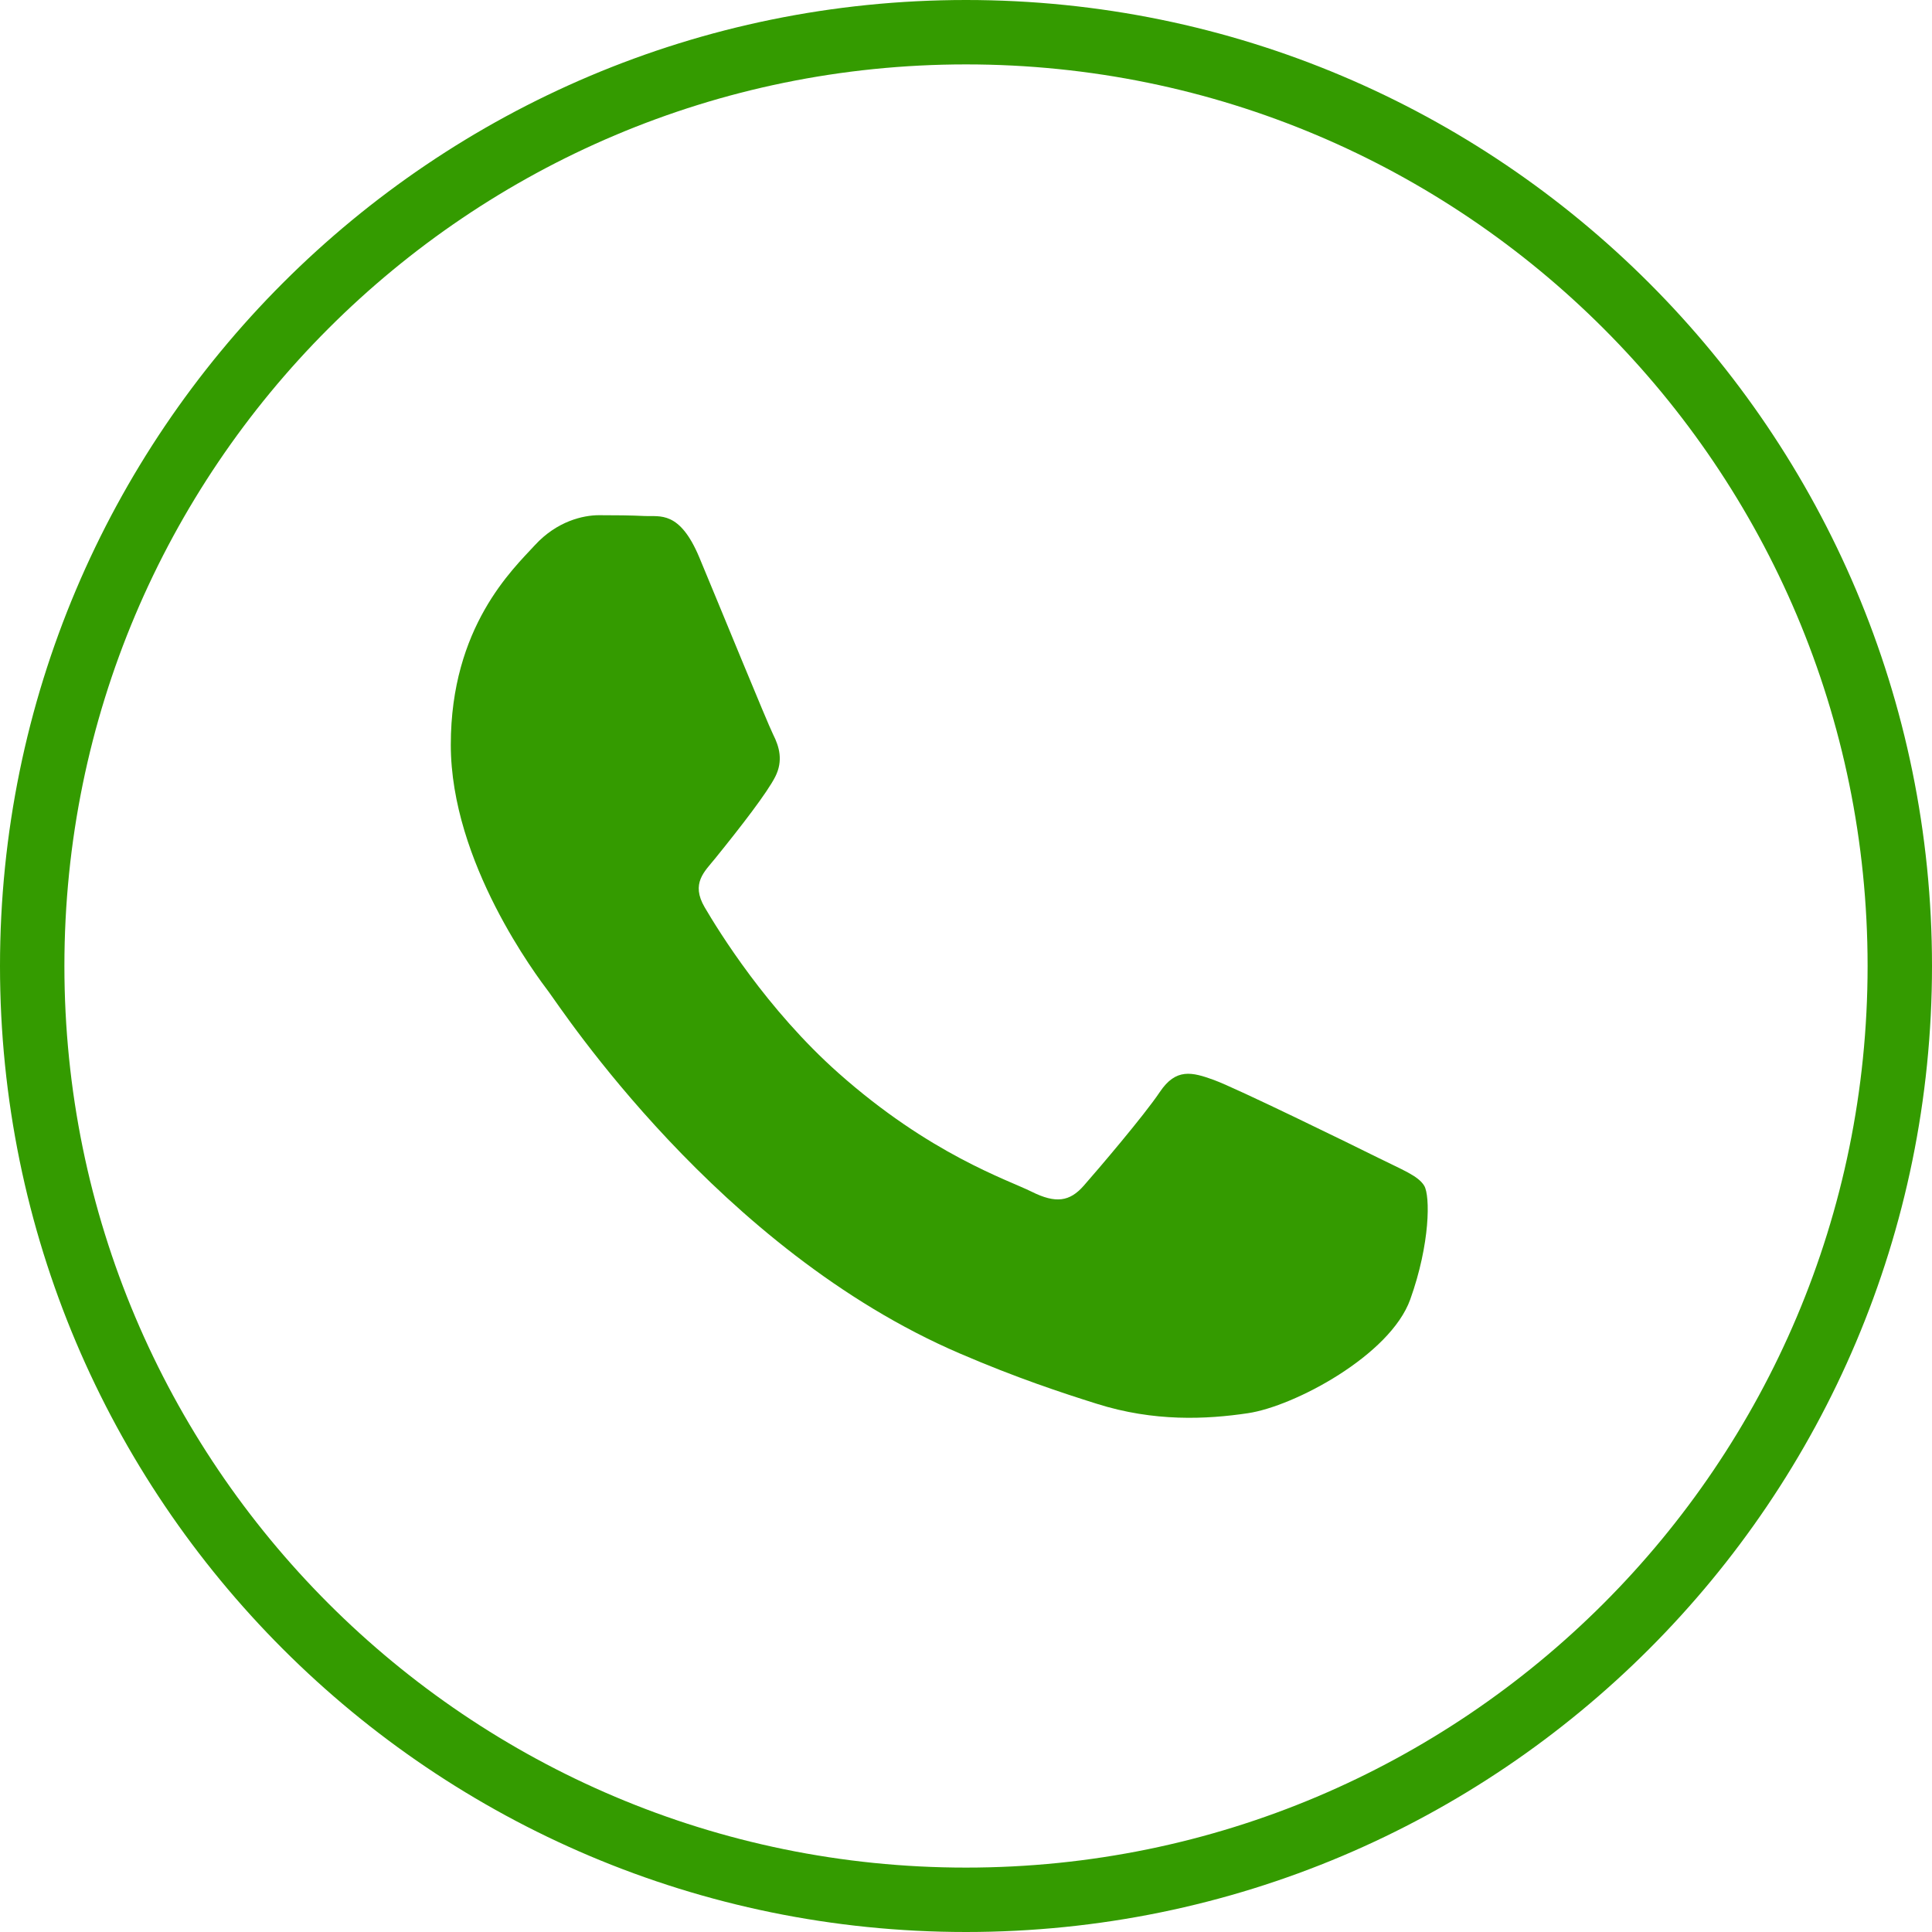
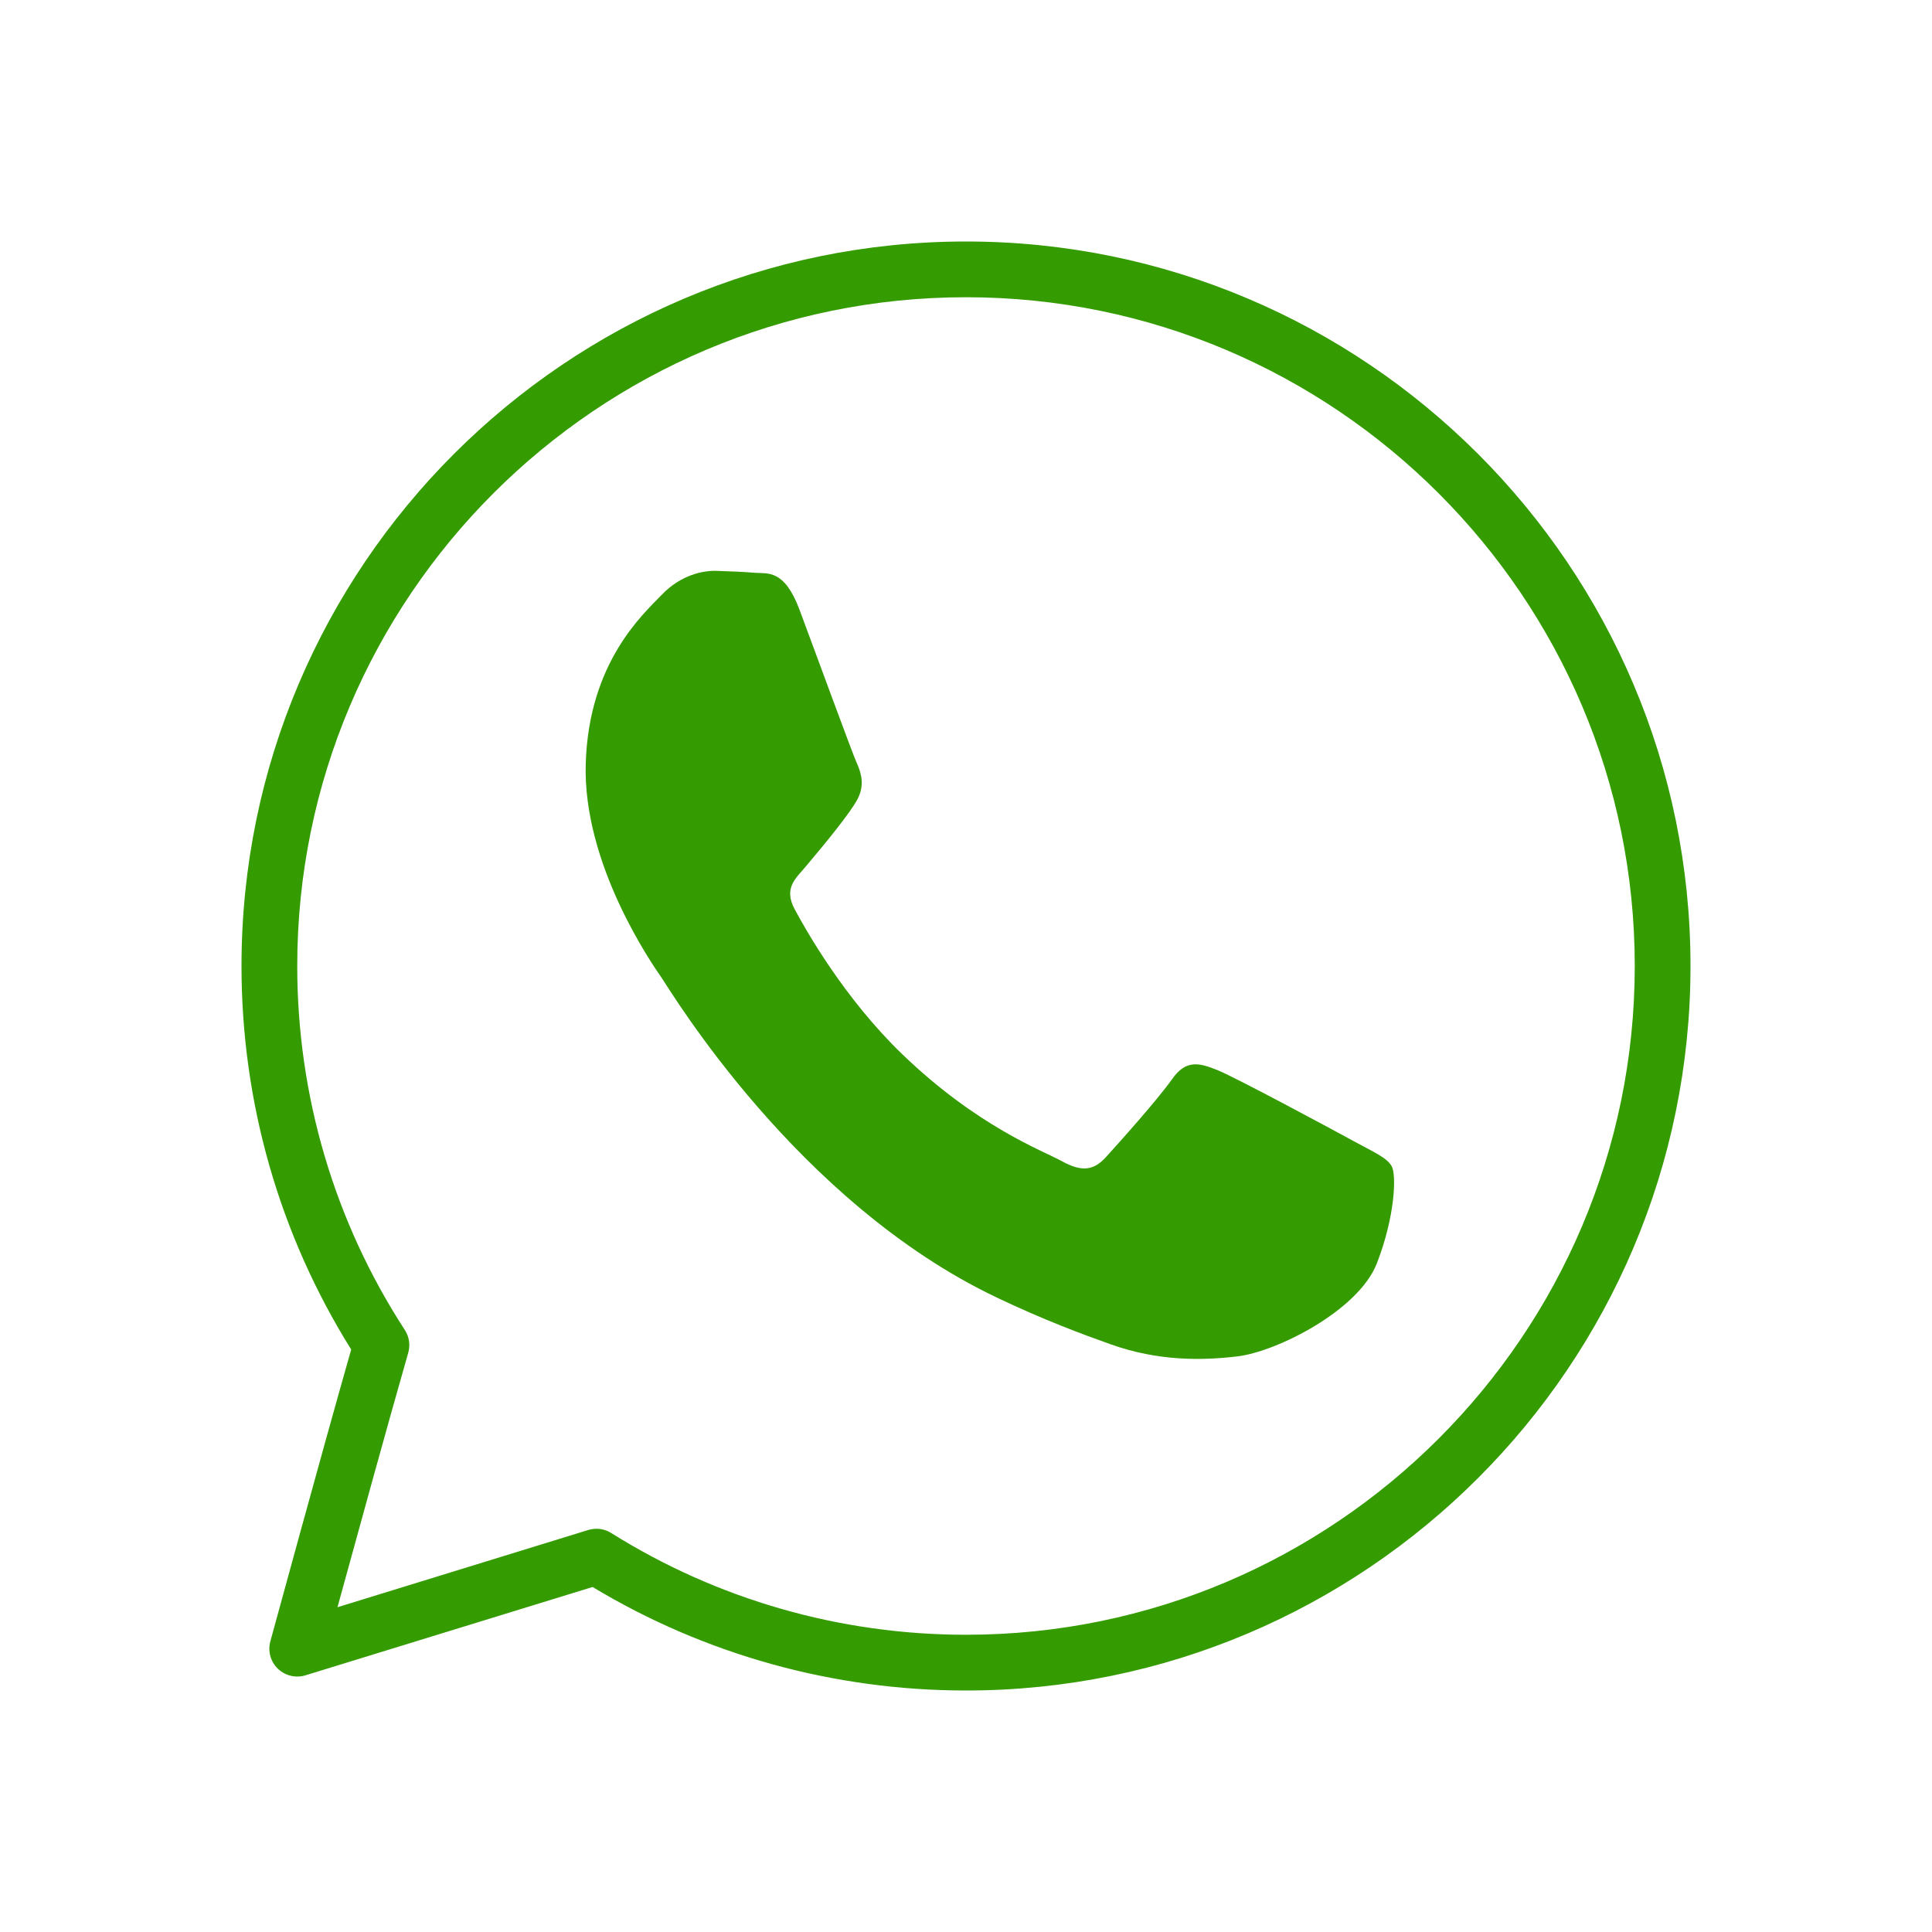
- <svg xmlns="http://www.w3.org/2000/svg" width="30" height="30" viewBox="0 0 30 30" fill="none">
-   <path fill-rule="evenodd" clip-rule="evenodd" d="M21.4 17.978C21.027 17.792 19.192 16.894 18.85 16.77C18.508 16.645 18.259 16.584 18.01 16.956C17.761 17.327 17.046 18.164 16.828 18.412C16.61 18.66 16.393 18.691 16.02 18.505C15.646 18.319 14.444 17.927 13.018 16.661C11.909 15.676 11.16 14.46 10.942 14.088C10.724 13.716 10.94 13.534 11.105 13.33C11.509 12.831 11.914 12.307 12.039 12.059C12.163 11.812 12.101 11.595 12.007 11.409C11.914 11.223 11.168 9.395 10.857 8.651C10.553 7.927 10.246 8.024 10.017 8.013C9.799 8.002 9.55 8 9.301 8C9.053 8 8.648 8.093 8.306 8.465C7.964 8.837 7 9.735 7 11.564C7 13.392 8.337 15.158 8.524 15.406C8.711 15.654 11.156 19.406 14.9 21.015C15.79 21.398 16.485 21.626 17.028 21.797C17.922 22.08 18.735 22.04 19.378 21.944C20.096 21.838 21.586 21.046 21.898 20.178C22.209 19.31 22.209 18.567 22.115 18.412C22.022 18.257 21.773 18.164 21.4 17.978Z" fill="#349B00" />
-   <circle cx="15" cy="15" r="14.5" stroke="#349B00" />
+ <svg xmlns="http://www.w3.org/2000/svg" width="40" height="40" viewBox="0 0 40 40" fill="none">
+   <path d="M20 5C11.729 5 5 11.729 5 20C5 22.822 5.784 25.561 7.271 27.94C6.679 30.015 5.609 33.942 5.597 33.983C5.542 34.186 5.601 34.403 5.753 34.549C5.905 34.695 6.124 34.747 6.323 34.686L12.269 32.857C14.598 34.26 17.265 35 20 35C28.271 35 35 28.271 35 20C35 11.729 28.271 5 20 5ZM20 33.846C17.393 33.846 14.853 33.117 12.655 31.74C12.562 31.681 12.456 31.652 12.349 31.652C12.292 31.652 12.235 31.661 12.179 31.677L6.987 33.276C7.369 31.884 8.054 29.393 8.452 28.008C8.498 27.848 8.472 27.675 8.381 27.535C6.924 25.292 6.154 22.687 6.154 20C6.154 12.366 12.366 6.154 20 6.154C27.634 6.154 33.846 12.366 33.846 20C33.846 27.634 27.634 33.846 20 33.846Z" fill="#349B00" />
+   <path fill-rule="evenodd" clip-rule="evenodd" d="M28.028 23.627C27.617 23.402 25.593 22.313 25.214 22.159C24.836 22.006 24.559 21.927 24.267 22.342C23.975 22.758 23.144 23.687 22.892 23.962C22.639 24.238 22.394 24.266 21.983 24.04C21.571 23.815 20.238 23.325 18.686 21.832C17.478 20.669 16.683 19.255 16.452 18.823C16.222 18.391 16.47 18.191 16.662 17.964C17.133 17.408 17.605 16.825 17.753 16.547C17.901 16.268 17.839 16.019 17.741 15.803C17.643 15.588 16.872 13.476 16.55 12.616C16.236 11.779 15.889 11.88 15.632 11.859C15.389 11.839 15.11 11.828 14.831 11.819C14.553 11.811 14.096 11.902 13.7 12.315C13.303 12.727 12.192 13.719 12.127 15.805C12.062 17.891 13.497 19.953 13.697 20.243C13.897 20.532 16.503 24.898 20.639 26.865C21.623 27.333 22.393 27.618 22.994 27.832C23.986 28.186 24.898 28.169 25.622 28.082C26.43 27.986 28.128 27.134 28.507 26.155C28.886 25.176 28.913 24.327 28.814 24.147C28.715 23.967 28.439 23.852 28.028 23.627Z" fill="#349B00" />
</svg>
